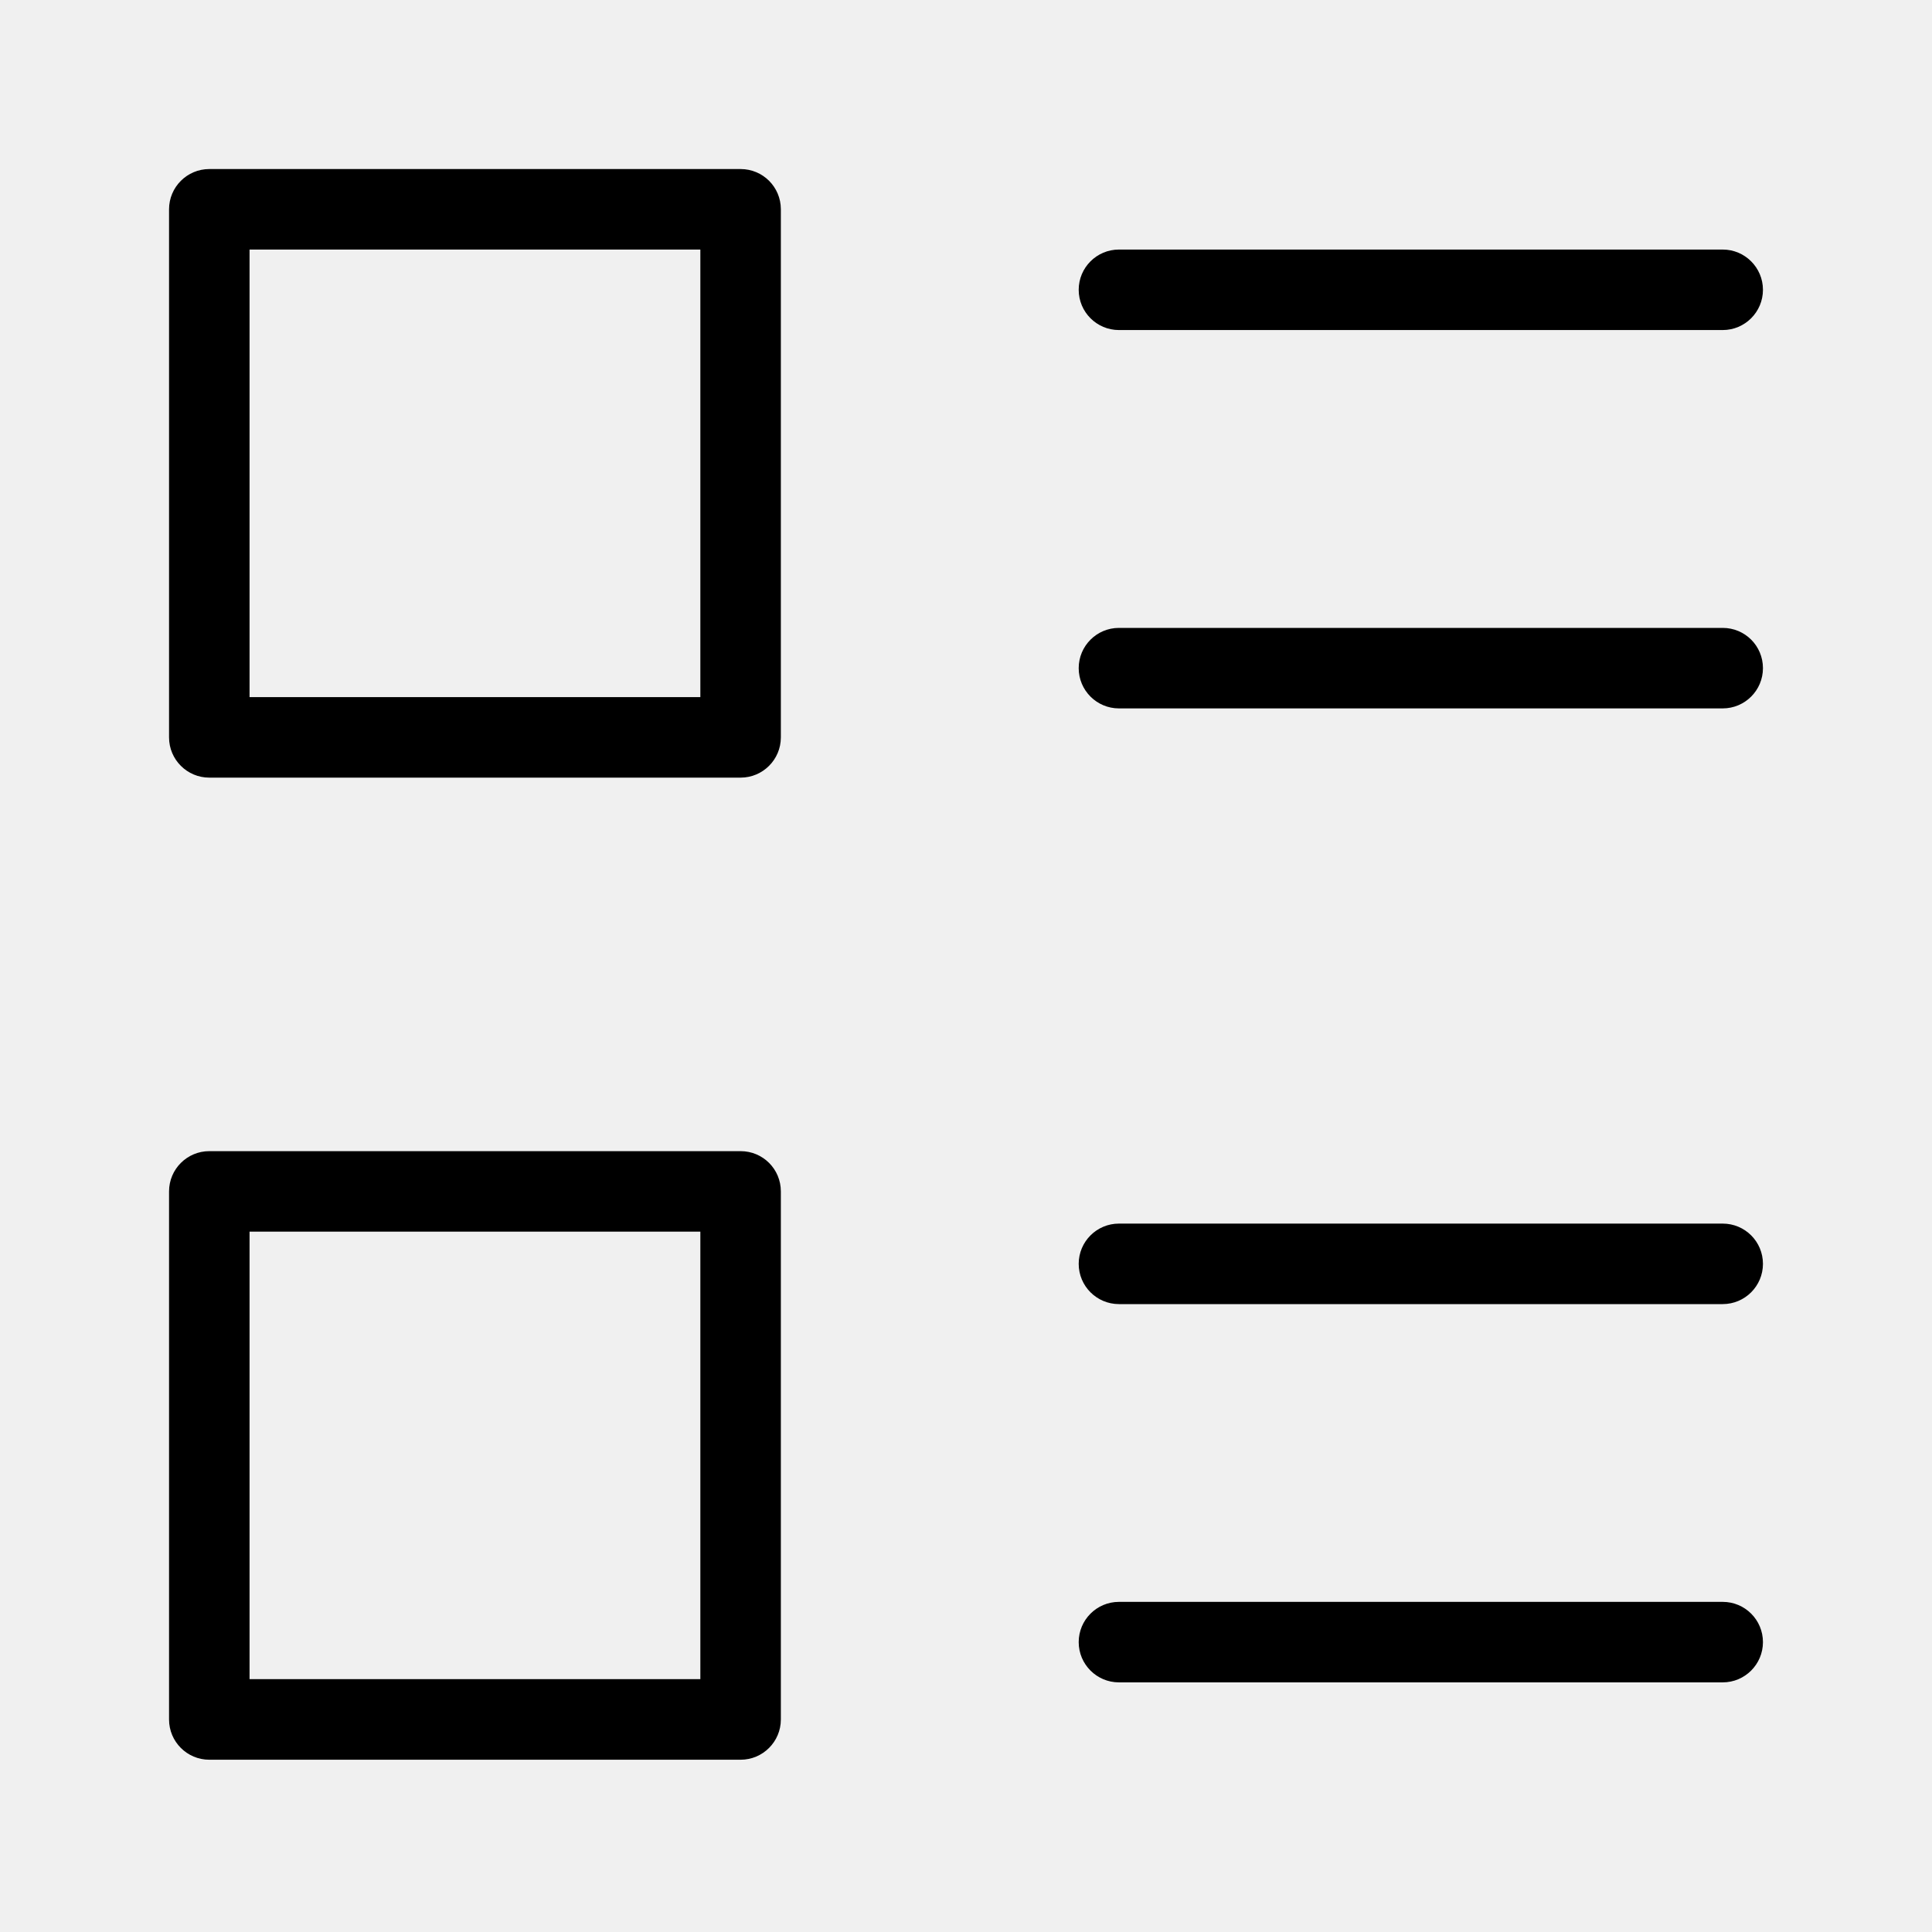
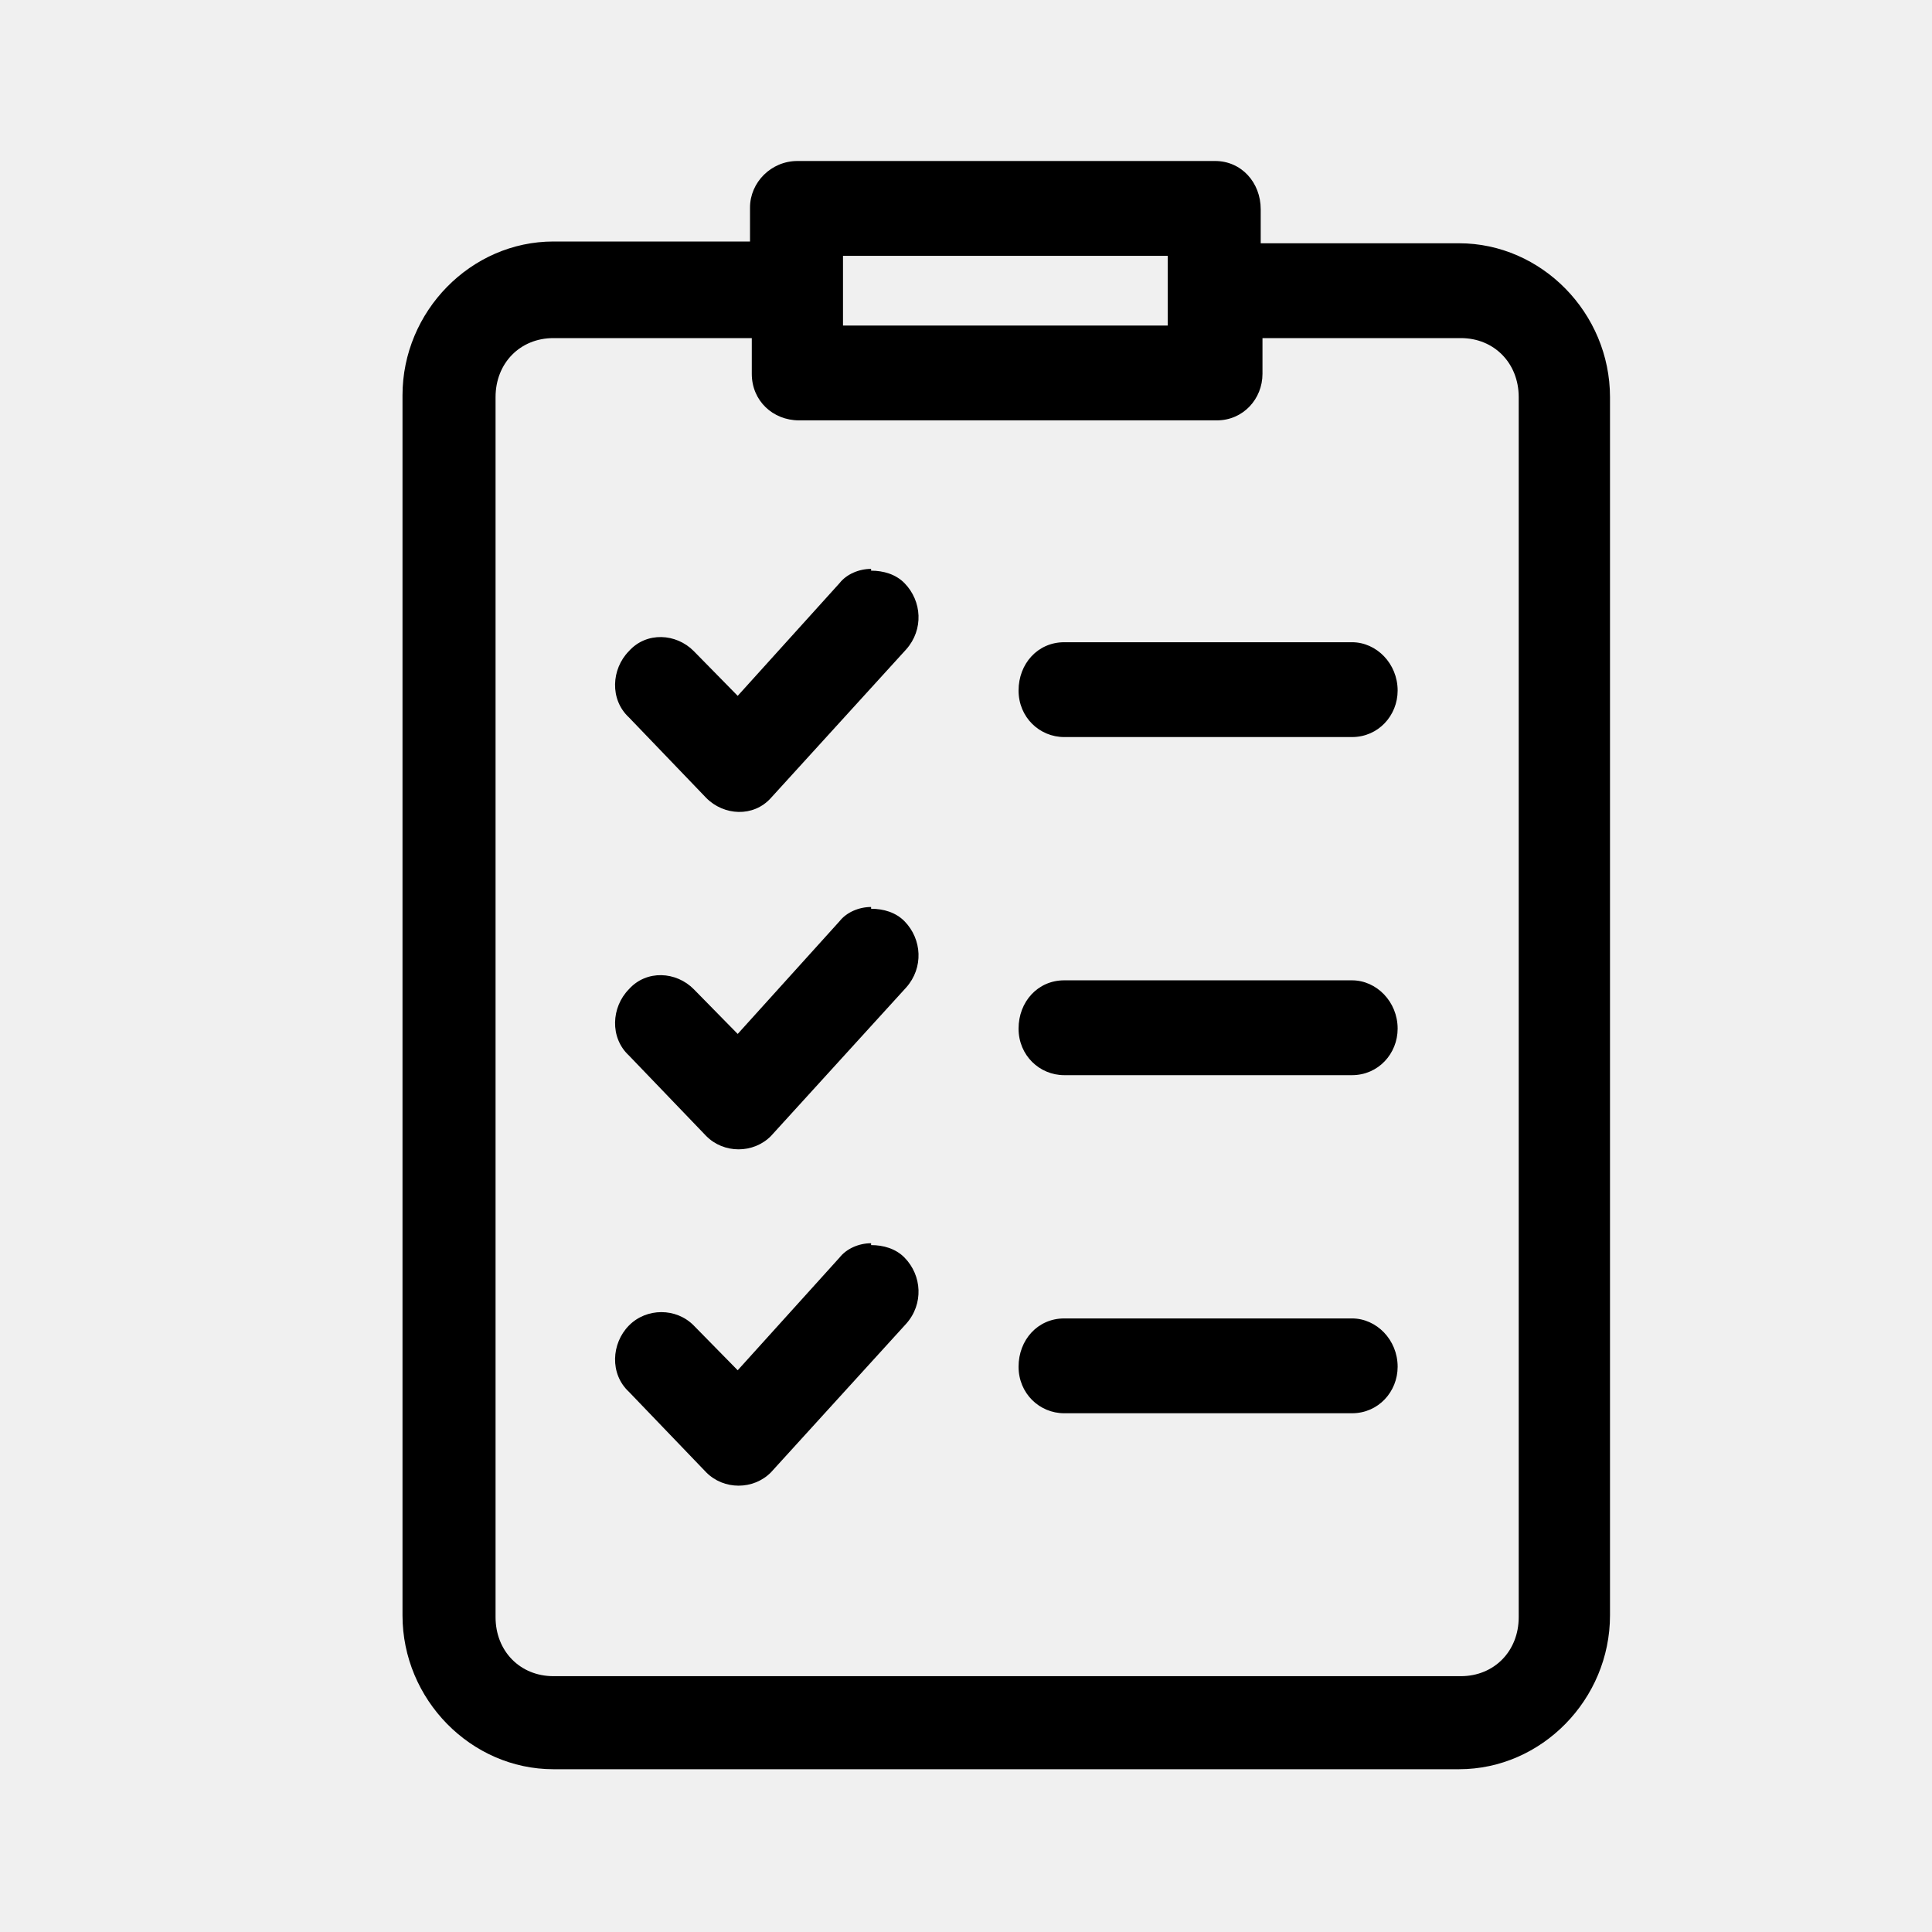
<svg xmlns="http://www.w3.org/2000/svg" width="24" height="24" viewBox="0 0 24 24" fill="none">
-   <path d="M9.2 2.1H2.6C2.324 2.1 2.1 2.324 2.1 2.6V9.16C2.1 9.436 2.324 9.66 2.6 9.66H9.2C9.476 9.66 9.7 9.436 9.7 9.16V2.6C9.7 2.323 9.477 2.1 9.2 2.1ZM8.7 8.66H3.1V3.1H8.7V8.66ZM9.2 14.3H2.6C2.324 14.3 2.1 14.524 2.1 14.8V21.36C2.1 21.636 2.324 21.86 2.6 21.86H9.2C9.476 21.86 9.7 21.636 9.7 21.36V14.8C9.7 14.523 9.477 14.3 9.2 14.3ZM8.7 20.859H3.1V15.3H8.7V20.859ZM13.4 3.6C13.4 3.324 13.624 3.1 13.9 3.1H21.4C21.676 3.1 21.9 3.324 21.9 3.6C21.9 3.876 21.676 4.1 21.4 4.1H13.9C13.624 4.1 13.4 3.876 13.4 3.6ZM21.9 8.3C21.9 8.576 21.676 8.8 21.4 8.8H13.9C13.624 8.8 13.4 8.576 13.4 8.3C13.4 8.024 13.624 7.8 13.9 7.8H21.4C21.677 7.8 21.9 8.023 21.9 8.3ZM21.9 15.7C21.9 15.976 21.676 16.2 21.4 16.2H13.9C13.624 16.2 13.4 15.976 13.4 15.7C13.4 15.424 13.624 15.2 13.9 15.2H21.4C21.677 15.2 21.9 15.424 21.9 15.7ZM21.9 20.399C21.9 20.675 21.676 20.899 21.4 20.899H13.9C13.624 20.899 13.4 20.675 13.4 20.399C13.4 20.123 13.624 19.899 13.9 19.899H21.4C21.677 19.899 21.9 20.123 21.9 20.399Z" fill="black" />
+   <g clip-path="url(#clip0_854_6169)">
+     <path fill-rule="evenodd" clip-rule="evenodd" d="M9.906 2C9.578 2 9.317 2.267 9.317 2.578V3H6.875C5.85 3 5 3.867 5 4.911V20.067C5 21.111 5.85 21.978 6.875 21.978H18.125C19.15 21.978 20 21.111 20 20.067V4.933C20 3.889 19.15 3.022 18.125 3.022H15.661V2.6C15.661 2.267 15.421 2 15.095 2H9.906ZM10.472 3.178H14.506V4.044H10.472V3.178ZM6.875 4.2H9.339V4.644C9.339 4.978 9.6 5.222 9.927 5.222H15.116C15.443 5.222 15.683 4.956 15.683 4.644V4.2H18.147C18.561 4.2 18.866 4.511 18.866 4.933V20.089C18.866 20.511 18.561 20.822 18.147 20.822H6.875C6.461 20.822 6.156 20.511 6.156 20.089V4.933C6.156 4.511 6.461 4.2 6.875 4.2ZM10.821 7.067C10.669 7.067 10.516 7.133 10.429 7.244L9.164 8.644L8.619 8.089C8.401 7.867 8.031 7.844 7.812 8.089C7.594 8.311 7.573 8.689 7.812 8.911L8.772 9.911C8.99 10.133 9.36 10.156 9.578 9.911L11.257 8.067C11.475 7.822 11.454 7.467 11.236 7.244C11.127 7.133 10.974 7.089 10.821 7.089V7.067ZM13.22 7.978C12.892 7.978 12.653 8.244 12.653 8.578C12.653 8.911 12.914 9.156 13.22 9.156H16.795C17.122 9.156 17.362 8.889 17.362 8.578C17.362 8.244 17.1 7.978 16.795 7.978H13.22ZM10.821 11.267C10.669 11.267 10.516 11.333 10.429 11.444L9.164 12.844L8.619 12.289C8.401 12.067 8.031 12.044 7.812 12.289C7.594 12.511 7.573 12.889 7.812 13.111L8.772 14.111C8.99 14.333 9.36 14.333 9.578 14.111L11.257 12.267C11.475 12.022 11.454 11.667 11.236 11.444C11.127 11.333 10.974 11.289 10.821 11.289V11.267ZM13.22 12.178C12.892 12.178 12.653 12.444 12.653 12.778C12.653 13.111 12.914 13.356 13.22 13.356H16.795C17.122 13.356 17.362 13.089 17.362 12.778C17.362 12.444 17.1 12.178 16.795 12.178H13.22ZM10.821 15.444C10.669 15.444 10.516 15.511 10.429 15.622L9.164 17.022L8.619 16.467C8.401 16.244 8.031 16.244 7.812 16.467C7.594 16.689 7.573 17.067 7.812 17.289L8.772 18.289C8.99 18.511 9.36 18.511 9.578 18.289L11.257 16.444C11.475 16.2 11.454 15.844 11.236 15.622C11.127 15.511 10.974 15.467 10.821 15.467V15.444ZM13.22 16.378C12.892 16.378 12.653 16.644 12.653 16.978C12.653 17.311 12.914 17.556 13.22 17.556H16.795C17.122 17.556 17.362 17.289 17.362 16.978C17.362 16.644 17.1 16.378 16.795 16.378H13.22Z" fill="black" />
+   </g>
+   <defs>
+     <clipPath id="clip0_854_6169">
+       <rect width="15" height="20" fill="white" transform="translate(5 2)" />
+     </clipPath>
+   </defs>
</svg>
